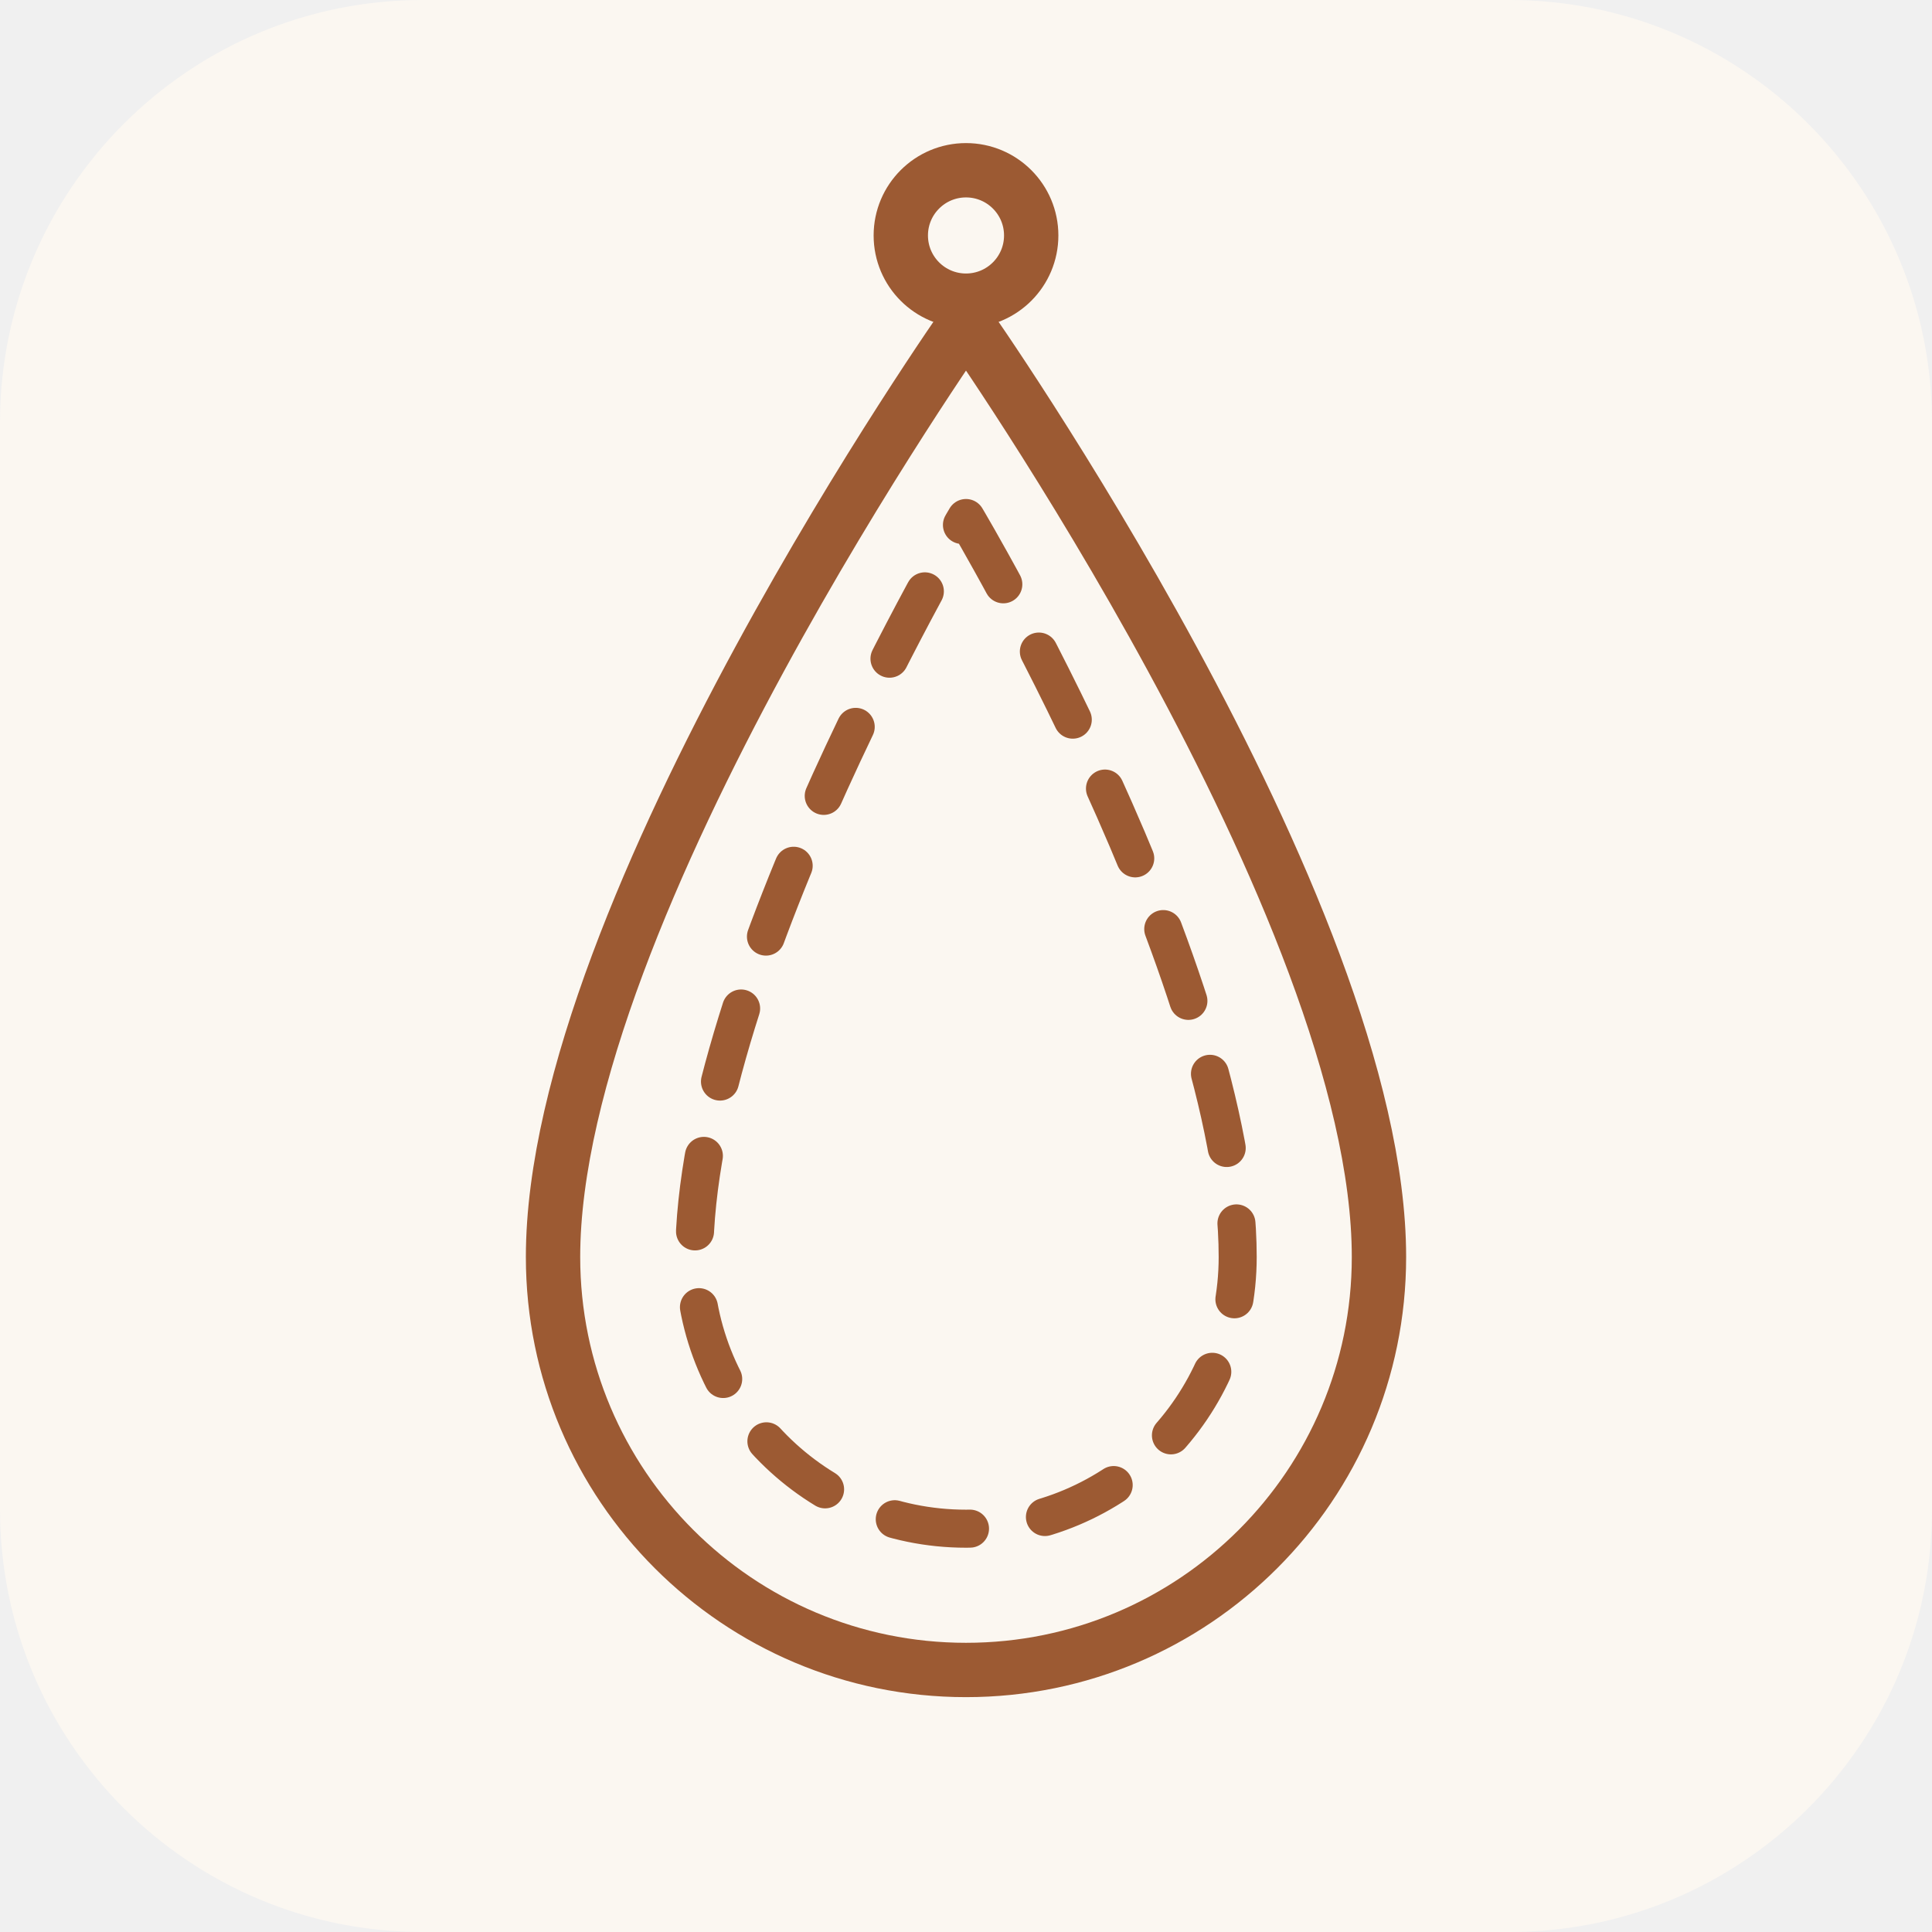
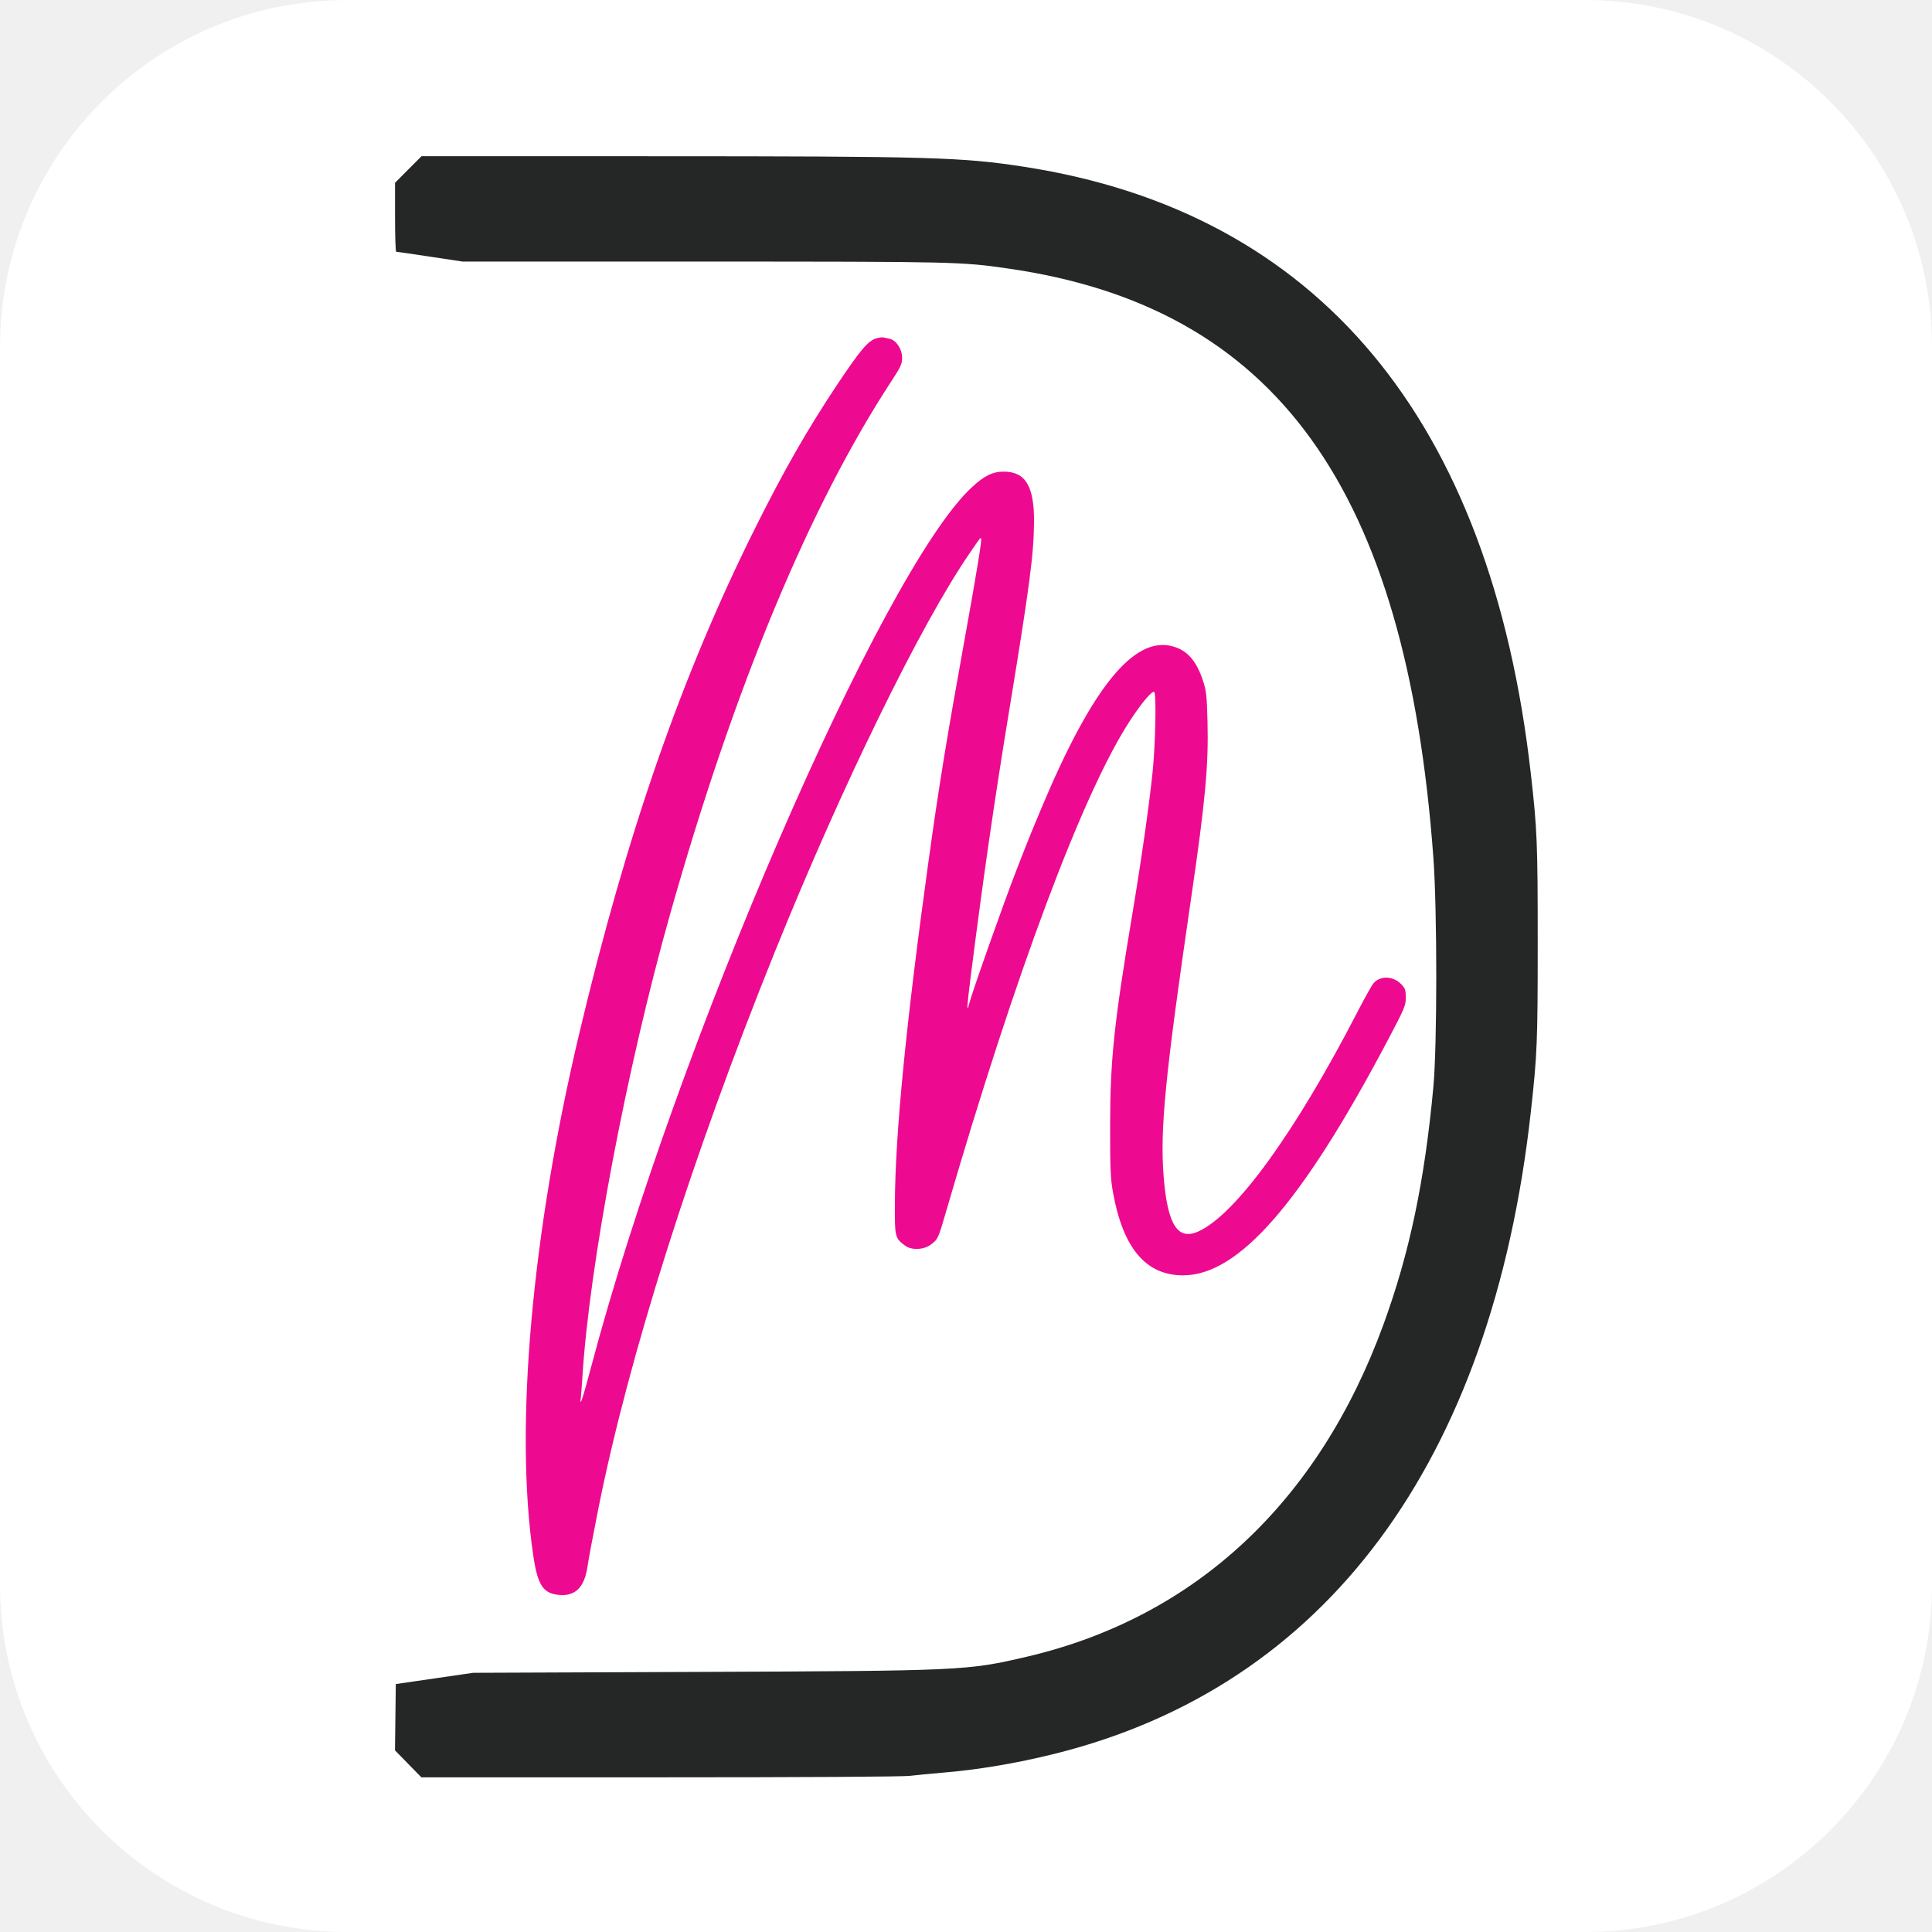
- <svg xmlns="http://www.w3.org/2000/svg" viewBox="0 0 64 64">
-   <rect width="64" height="64" rx="14" fill="#FBF7F1" />
-   <g fill="none" stroke="#9C5A33" stroke-linecap="round" stroke-linejoin="round" transform="translate(32 33) scale(0.36) translate(-50 -80)">
-     <circle cx="50" cy="10" r="6" stroke-width="5" />
-     <path d="M50 18C50 18 88 72 88 104A38 38 0 0 1 12 104C12 72 50 18 50 18Z" stroke-width="5" />
-     <path d="M50 36C50 36 75 78 75 104A25 25 0 0 1 25 104C25 78 50 36 50 36Z" stroke-width="3.5" stroke-dasharray="7 7" />
+ <svg xmlns="http://www.w3.org/2000/svg" viewBox="0 0 1274 1274">
+   <rect width="1274" height="1274" rx="229" fill="#FFFFFF" />
+   <g transform="translate(254.5 97.0)">
+     <path fill="#252626" d="M 14.729 14.770 L 6 23.540 6 46.270 C 6 58.771, 6.338 69, 6.750 69 C 7.162 69, 17.175 70.457, 29 72.237 L 50.500 75.475 209 75.487 C 375.572 75.501, 379.225 75.584, 410.410 80.085 C 586.739 105.532, 672.827 224.833, 690.693 468.500 C 693.255 503.445, 693.242 592.362, 690.672 620 C 684.889 682.169, 674.962 729.346, 657.741 776.500 C 614.955 893.652, 533.614 969.447, 422.792 995.428 C 383.469 1004.647, 380.227 1004.798, 207 1005.487 L 57.500 1006.083 32 1009.791 L 6.500 1013.500 6.230 1035.359 L 5.960 1057.217 14.661 1066.109 L 23.362 1075 180.457 1075 C 275.792 1075, 340.687 1074.619, 345.526 1074.030 C 349.912 1073.497, 359.350 1072.580, 366.500 1071.992 C 390.499 1070.020, 415.526 1065.817, 441 1059.479 C 619.632 1015.039, 729.224 867.375, 754.925 636.500 C 759.168 598.387, 759.500 590.250, 759.500 524.500 C 759.500 458.743, 759.143 450.009, 754.942 413.029 C 728.407 179.416, 614.484 42.948, 421.006 13.010 C 379.810 6.635, 359.506 6.053, 177.479 6.024 L 23.458 6 14.729 14.770" />
+     <path fill="#ED0A90" d="M 323.410 126.088 C 317.969 127.649, 312.678 133.915, 297.312 157 C 278.020 185.984, 262.303 213.467, 243.673 250.794 C 195.206 347.903, 158.825 452.387, 127.478 584.500 C 96.060 716.909, 84.823 843.589, 97.015 927.924 C 99.988 948.488, 103.624 953.996, 114.737 954.774 C 125.142 955.502, 130.996 949.396, 132.948 935.779 C 133.601 931.226, 136.790 914.225, 140.036 898 C 160.140 797.487, 201.612 666.595, 256.316 531 C 300.556 421.342, 352.301 315.392, 384.763 268 C 392.361 256.908, 391.869 257.536, 392.478 258.145 C 393.081 258.748, 389.466 280.987, 382.504 319.500 C 369.471 391.599, 364.721 420.736, 357.561 472.500 C 342.934 578.249, 335.848 650.444, 335.608 696.168 C 335.489 718.894, 335.604 719.375, 342.337 724.402 C 346.568 727.561, 354.722 727.212, 359.361 723.674 C 364.078 720.076, 364.112 720.001, 369.516 701.424 C 415.289 544.051, 459.925 425.012, 490.789 378 C 498.611 366.086, 505.395 358.102, 506.650 359.334 C 508.092 360.749, 507.436 393.577, 505.608 411.500 C 503.344 433.701, 498.126 470.263, 491.979 507 C 480.087 578.078, 477.594 601.903, 477.541 645 C 477.506 673.449, 477.782 680.083, 479.371 689 C 485.968 726.019, 501.033 743.952, 525.568 743.989 C 562.273 744.045, 603.834 696.404, 660.342 589.500 C 671.763 567.895, 672.500 566.155, 672.500 560.816 C 672.500 555.887, 672.109 554.723, 669.557 552.059 C 664.282 546.553, 655.886 546.180, 651.326 551.248 C 650.212 552.487, 645.468 560.925, 640.785 570 C 599.703 649.606, 560.448 703.817, 535.780 715.014 C 522.123 721.212, 515.407 710.715, 512.861 679.190 C 510.323 647.775, 513.762 612.838, 530.991 495 C 540.310 431.260, 542.479 407.902, 541.757 379.061 C 541.325 361.803, 540.978 358.617, 538.813 352 C 534.348 338.359, 528.047 331.410, 517.946 328.987 C 492.801 322.955, 465.525 356.797, 432.752 434.692 C 425.240 452.547, 423.975 455.681, 415.678 477 C 407.351 498.398, 386.270 558.016, 384.456 565.297 C 382.837 571.799, 383.170 566.155, 385.480 547.926 C 393.899 481.513, 401.151 431.339, 410.932 371.825 C 424.363 290.110, 427.174 268.833, 427.359 247.500 C 427.565 223.695, 421.791 214, 407.409 214 C 400.024 214, 394.485 216.734, 386.164 224.487 C 326.949 279.660, 191.465 592.673, 135.544 803.500 C 129.838 825.010, 127.646 831.677, 128.472 825 C 128.711 823.075, 129.180 817, 129.515 811.500 C 134.005 737.807, 158.793 606.921, 187.467 505.500 C 229.651 356.289, 279.319 236.759, 333.518 154.016 C 339.530 144.838, 340.385 142.952, 340.385 138.863 C 340.385 133.293, 336.490 127.366, 332.205 126.415 C 330.717 126.084, 328.825 125.676, 328 125.508 C 327.175 125.339, 325.109 125.600, 323.410 126.088" />
  </g>
</svg>
